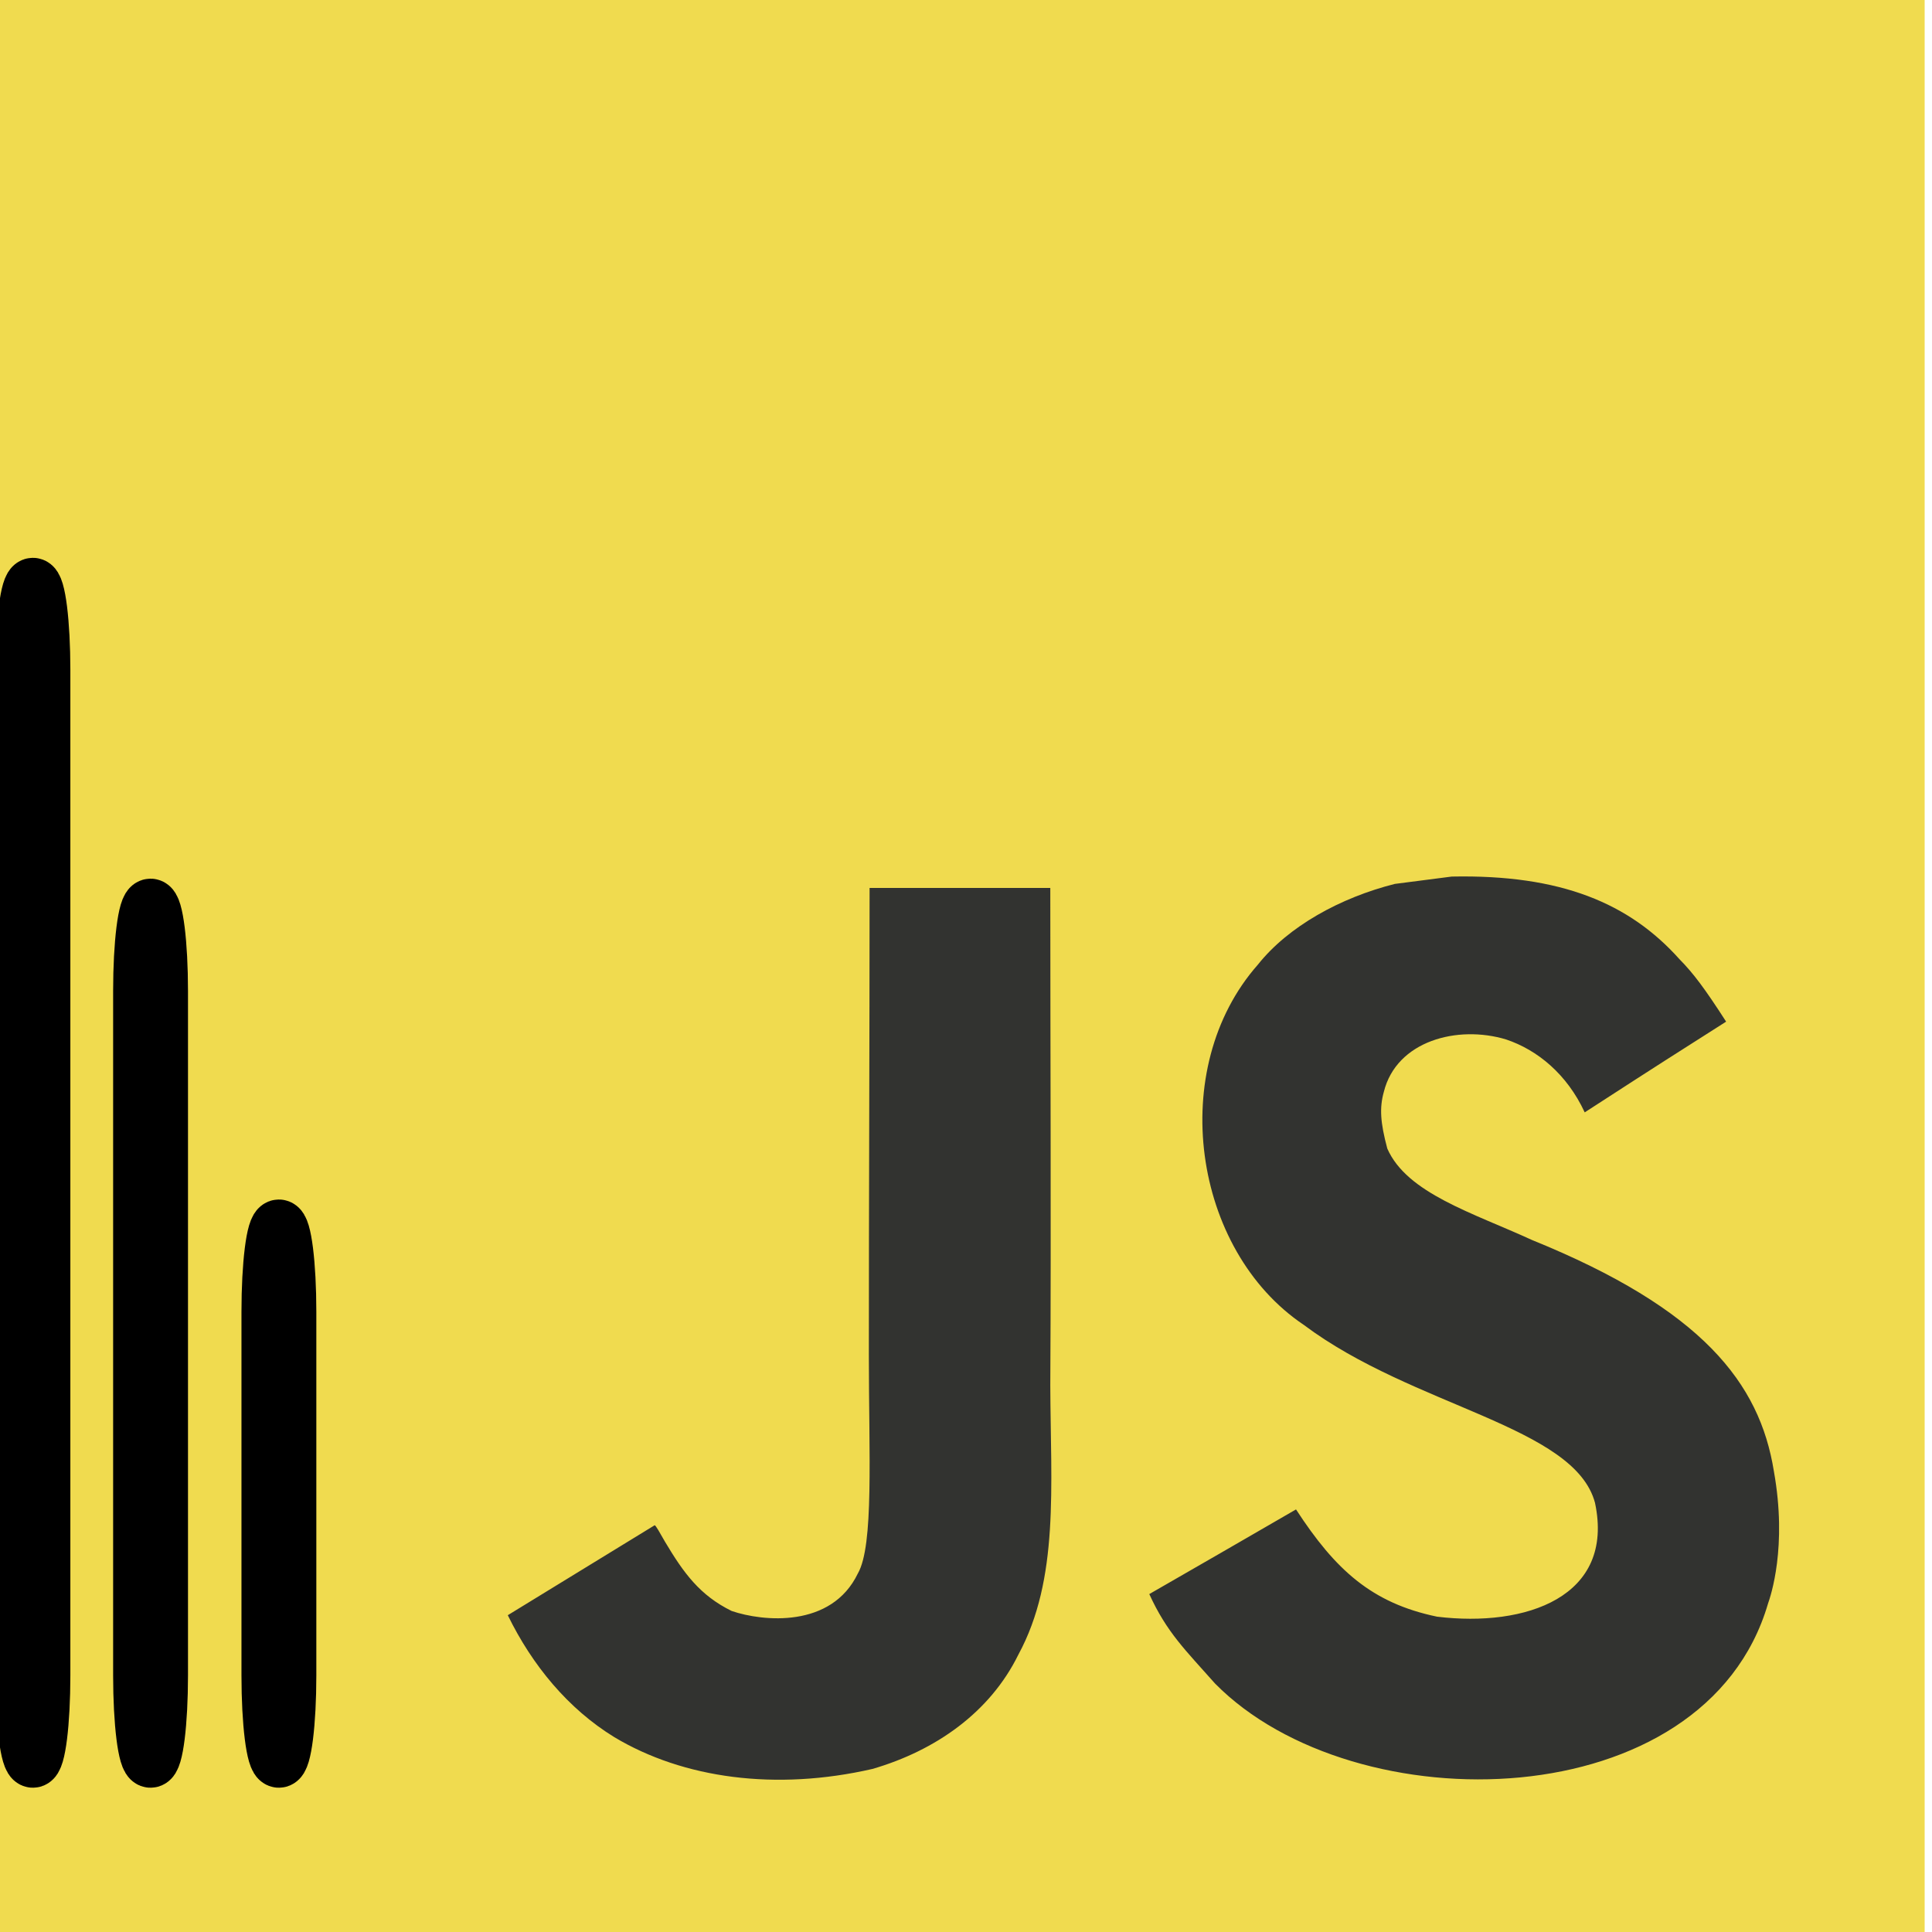
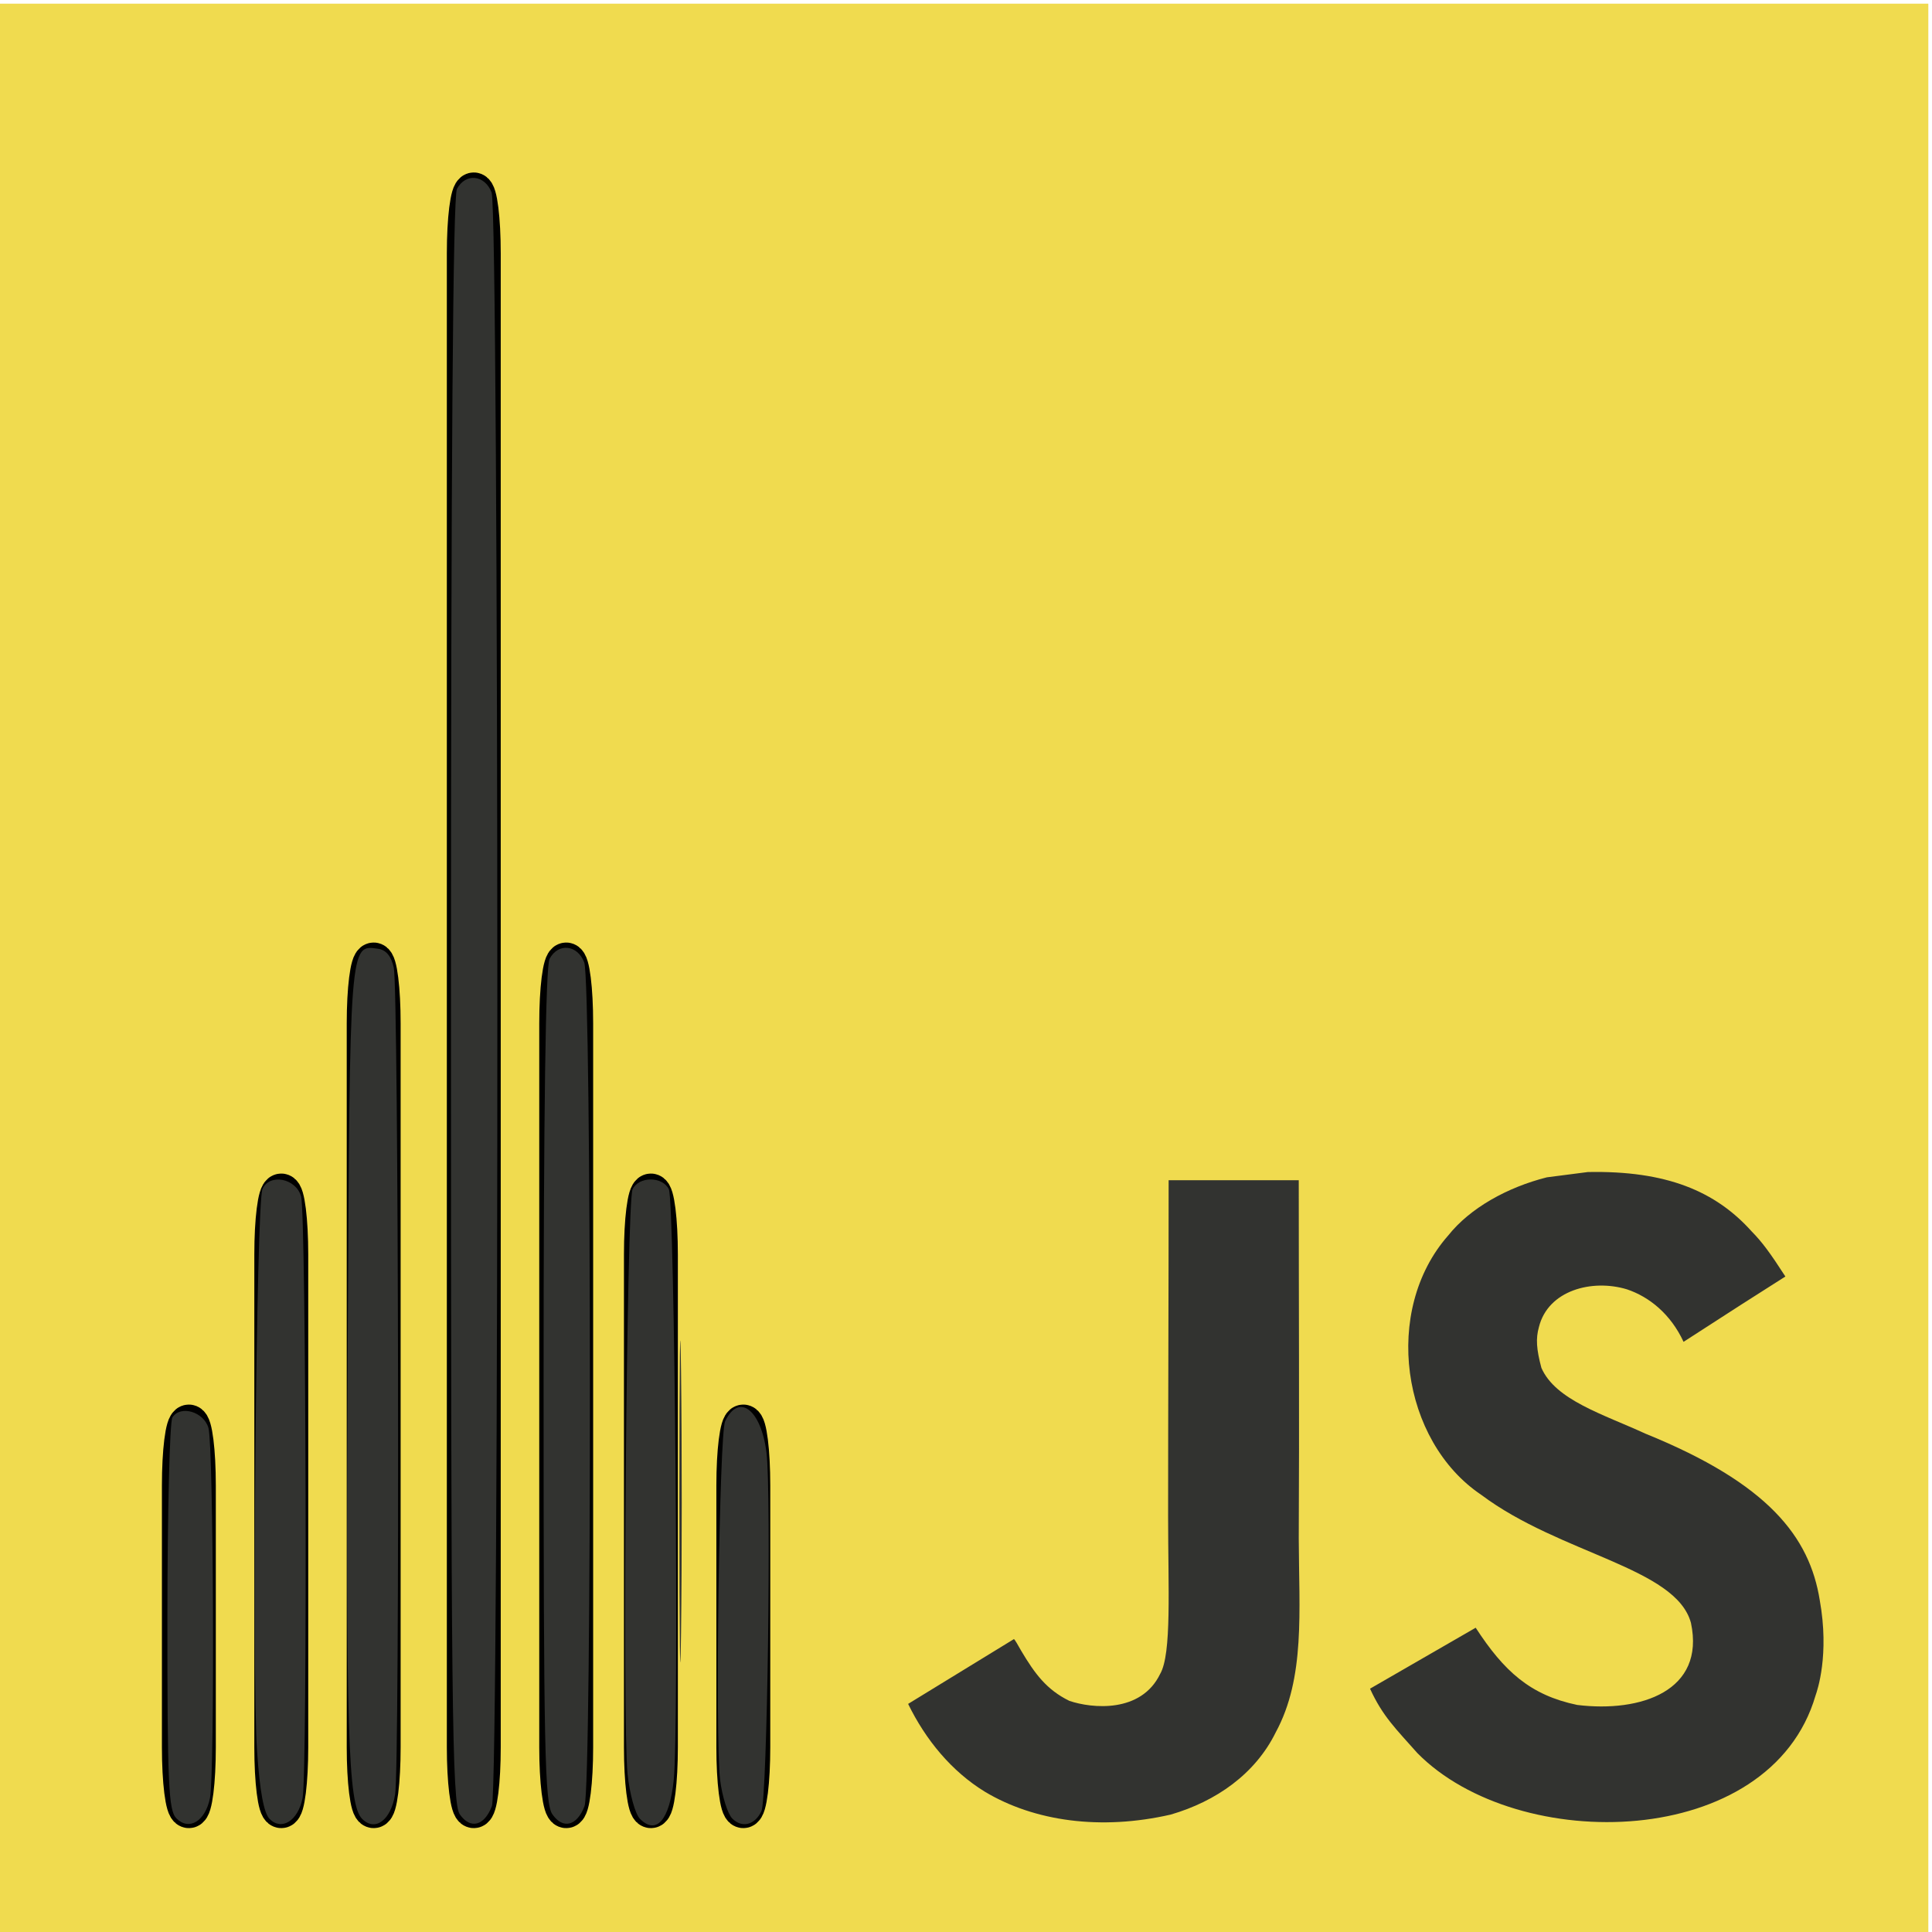
- <svg xmlns="http://www.w3.org/2000/svg" xmlns:xlink="http://www.w3.org/1999/xlink" width="1052" height="1052">
-   <g>
-     <rect x="-410.25" y="-406.25" id="svg_37" height="1458.25" width="1458.25" fill="#F0DB4F" />
-     <path id="svg_38" d="m965.9,801.1c-7.7,-48 -39,-88.3 -131.7,-125.9c-32.2,-14.8 -68.1,-25.4 -78.8,-49.8c-3.8,-14.2 -4.3,-22.2 -1.9,-30.8c6.9,-27.9 40.2,-36.6 66.6,-28.6c17,5.7 33.1,18.8 42.8,39.7c45.4,-29.4 45.3,-29.2 77,-49.4c-11.6,-18 -17.8,-26.3 -25.4,-34c-27.3,-30.5 -64.5,-46.2 -124,-45c-10.3,1.3 -20.7,2.7 -31,4c-29.7,7.5 -58,23.1 -74.6,44c-49.8,56.5 -35.6,155.4 25,196.1c59.7,44.8 147.4,55 158.6,96.9c10.9,51.3 -37.7,67.9 -86,62c-35.6,-7.4 -55.4,-25.5 -76.8,-58.4c-39.4,22.8 -39.4,22.8 -79.9,46.1c9.6,21 19.7,30.5 35.8,48.7c76.2,77.3 266.9,73.5 301.1,-43.5c1.4,-4 10.6,-30.8 3.2,-72.1zm-394,-317.6h-98.4c0,85 -0.4,169.4 -0.4,254.4c0,54.1 2.8,103.7 -6,118.9c-14.4,29.9 -51.7,26.2 -68.7,20.4c-17.3,-8.5 -26.1,-20.6 -36.3,-37.7c-2.8,-4.9 -4.9,-8.7 -5.6,-9c-26.7,16.3 -53.3,32.7 -80,49c13.3,27.3 32.9,51 58,66.4c37.5,22.5 87.9,29.4 140.6,17.3c34.3,-10 63.9,-30.7 79.4,-62.2c22.4,-41.3 17.6,-91.3 17.4,-146.6c0.5,-90.2 0,-180.4 0,-270.9z" fill="#323330" />
-     <use transform="matrix(5.823465,0,0,5.823465,-672.6683,-1600.775) " fill="#bfbfbf" x="-20.912" y="109.542" id="svg_40" xlink:href="#svg_39" />
+ <svg xmlns="http://www.w3.org/2000/svg" xmlns:xlink="http://www.w3.org/1999/xlink" width="1052" height="1052" id="svg2" version="1.1">
+   <g id="g4" transform="matrix(0.7200412,0,0,0.7200412,295.3969,294.5167)">
+     <rect x="-410.25" y="-406.25" id="svg_37" height="1458.25" width="1458.25" style="fill:#f0db4f" />
+     <path id="svg_38" d="m 965.9,801.1 c -7.7,-48 -39,-88.3 -131.7,-125.9 C 802,660.4 766.1,649.8 755.4,625.4 751.6,611.2 751.1,603.2 753.5,594.6 760.4,566.7 793.7,558 820.1,566 c 17,5.7 33.1,18.8 42.8,39.7 45.4,-29.4 45.3,-29.2 77,-49.4 -11.6,-18 -17.8,-26.3 -25.4,-34 -27.3,-30.5 -64.5,-46.2 -124,-45 -10.3,1.3 -20.7,2.7 -31,4 -29.7,7.5 -58,23.1 -74.6,44 -49.8,56.5 -35.6,155.4 25,196.1 59.7,44.8 147.4,55 158.6,96.9 10.9,51.3 -37.7,67.9 -86,62 -35.6,-7.4 -55.4,-25.5 -76.8,-58.4 -39.4,22.8 -39.4,22.8 -79.9,46.1 9.6,21 19.7,30.5 35.8,48.7 76.2,77.3 266.9,73.5 301.1,-43.5 1.4,-4 10.6,-30.8 3.2,-72.1 z m -394,-317.6 -98.4,0 c 0,85 -0.4,169.4 -0.4,254.4 0,54.1 2.8,103.7 -6,118.9 -14.4,29.9 -51.7,26.2 -68.7,20.4 -17.3,-8.5 -26.1,-20.6 -36.3,-37.7 -2.8,-4.9 -4.9,-8.7 -5.6,-9 -26.7,16.3 -53.3,32.7 -80,49 13.3,27.3 32.9,51 58,66.4 37.5,22.5 87.9,29.4 140.6,17.3 34.3,-10 63.9,-30.7 79.4,-62.2 22.4,-41.3 17.6,-91.3 17.4,-146.6 0.5,-90.2 0,-180.4 0,-270.9 z" style="fill:#323330;fill-opacity:1" />
+     <use transform="matrix(5.823465,0,0,5.823465,-672.6684,-1600.775)" x="-20.912" y="109.542" id="svg_40" xlink:href="#svg_39" style="fill:#bfbfbf" width="100%" height="100%" />
+     <path style="fill:#323330;fill-opacity:1" d="m 250.37,987.952 c -4.261,-6.084 -4.814,-56.954 -4.814,-442.934 0,-294.56 1.059,-438.039 3.263,-442.157 4.713,-8.806 15.195,-7.703 18.879,1.988 4.046,10.641 4.205,867.942 0.163,878.573 -4.117,10.829 -11.703,12.793 -17.491,4.53 z" id="path3355" transform="matrix(1.38881,0,0,1.38881,-410.25,-409.0276)" />
+     <path style="fill:#323330;fill-opacity:1" d="m 300.803,987.952 c -4.209,-6.01 -4.814,-35.333 -4.814,-233.325 0,-150.071 1.101,-228.508 3.263,-232.548 4.713,-8.806 15.195,-7.703 18.879,1.988 4.01,10.547 4.166,448.827 0.163,459.354 -4.117,10.829 -11.703,12.793 -17.491,4.53 z" id="path3357" transform="matrix(1.38881,0,0,1.38881,-410.25,-409.0276)" />
+     <path style="fill:#323330;fill-opacity:1" d="m 369.935,817.001 c 6.9e-4,-78.012 0.411,-109.475 0.911,-69.917 0.5,39.558 0.5,103.386 -0.001,141.841 -0.501,38.454 -0.911,6.089 -0.91,-71.924 z" id="path3359" transform="matrix(1.38881,0,0,1.38881,-410.25,-409.0276)" />
+     <path style="fill:#323330;fill-opacity:1" d="m 348.47,990.384 c -2.581,-2.581 -5.62,-13.571 -6.752,-24.422 -2.914,-27.92 -0.488,-311.715 2.722,-318.383 3.432,-7.129 16.281,-7.129 19.755,0 3.218,6.602 5.603,293.285 2.676,321.531 -2.275,21.946 -9.442,30.232 -18.401,21.274 z" id="path3361" transform="matrix(1.38881,0,0,1.38881,-410.25,-409.0276)" />
+     <path style="fill:#323330;fill-opacity:1" d="m 398.747,990.23 c -2.526,-2.526 -5.515,-12.04 -6.644,-21.142 -2.753,-22.209 -0.419,-188.517 2.739,-195.183 7.424,-15.673 19.604,-6.429 22.519,17.09 2.753,22.209 0.419,188.517 -2.739,195.183 -3.593,7.586 -10.563,9.364 -15.876,4.052 z" id="path3363" transform="matrix(1.38881,0,0,1.38881,-410.25,-409.0276)" />
+     <path style="fill:#323330;fill-opacity:1" d="m 197.207,990.419 c -7.768,-7.768 -8.937,-46.549 -7.848,-260.405 1.11,-217.933 0.931,-215.626 16.501,-213.395 4.399,0.63 7.222,4.055 8.571,10.396 2.623,12.331 3.293,434.468 0.715,450.071 -2.325,14.07 -10.859,20.412 -17.938,13.333 z" id="path3365" transform="matrix(1.38881,0,0,1.38881,-410.25,-409.0276)" />
+     <path style="fill:#323330;fill-opacity:1" d="m 146.795,990.439 c -3.132,-3.132 -5.35,-15.157 -6.831,-37.03 -2.862,-42.266 -0.384,-298.62 2.958,-306 3.907,-8.629 18.291,-5.817 21.031,4.111 2.747,9.955 3.5,314.082 0.81,327.528 -2.472,12.36 -11.362,17.997 -17.968,11.392 z" id="path3367" transform="matrix(1.38881,0,0,1.38881,-410.25,-409.0276)" />
+     <path style="fill:#323330;fill-opacity:1" d="M 96.054,990.13 C 91.756,985.833 91.114,971.46 91.155,880.604 c 0.027,-57.519 1.251,-106.477 2.72,-108.795 4.356,-6.872 17.184,-3.089 19.64,5.792 2.764,9.996 3.485,188.098 0.815,201.447 -2.524,12.622 -11.372,17.987 -18.277,11.083 z" id="path3369" transform="matrix(1.38881,0,0,1.38881,-410.25,-409.0276)" />
  </g>
-   <defs>
-     <svg id="svg_39" height="1052" width="1052">
-       <defs>
+   <defs id="defs11">
+     <svg id="svg_39" height="1052" width="1052" version="1.1">
+       <defs id="defs14">
        <radialGradient id="svg_5" cx="0.5" cy="0.5" r="0.5">
-           <stop offset="0" stop-color="#ff0000" />
-           <stop offset="1" stop-color="#ffff00" />
+           <stop offset="0" stop-color="#ff0000" id="stop17" />
+           <stop offset="1" stop-color="#ffff00" id="stop19" />
        </radialGradient>
      </defs>
-       <g>
+       <g id="g21">
        <rect fill="#000000" stroke="#000000" stroke-width="5" stroke-linejoin="null" stroke-linecap="null" x="89.5" y="280" width="2" height="50" rx="8" ry="8" id="svg_14" />
        <rect fill="#000000" stroke="#000000" stroke-width="5" stroke-linejoin="null" stroke-linecap="null" x="101.5" y="250" width="2" height="80" rx="8" ry="8" id="svg_15" />
        <rect fill="#000000" stroke="#000000" stroke-width="5" stroke-linejoin="null" stroke-linecap="null" x="113.5" y="220" width="2" height="110" rx="8" ry="8" id="svg_16" />
        <rect fill="#000000" stroke="#000000" stroke-width="5" stroke-linejoin="null" stroke-linecap="null" x="126.5" y="120" width="2" height="210" rx="8" ry="8" id="svg_17" />
        <rect fill="#000000" stroke="#000000" stroke-width="5" stroke-linejoin="null" stroke-linecap="null" x="138.5" y="220" width="2" height="110" rx="8" ry="8" id="svg_33" />
        <rect fill="#000000" stroke="#000000" stroke-width="5" stroke-linejoin="null" stroke-linecap="null" x="149.5" y="250" width="2" height="80" rx="8" ry="8" id="svg_34" />
        <rect fill="#000000" stroke="#000000" stroke-width="5" stroke-linejoin="null" stroke-linecap="null" x="161.5" y="280" width="2" height="50" rx="8" ry="8" id="svg_35" />
      </g>
    </svg>
  </defs>
</svg>
